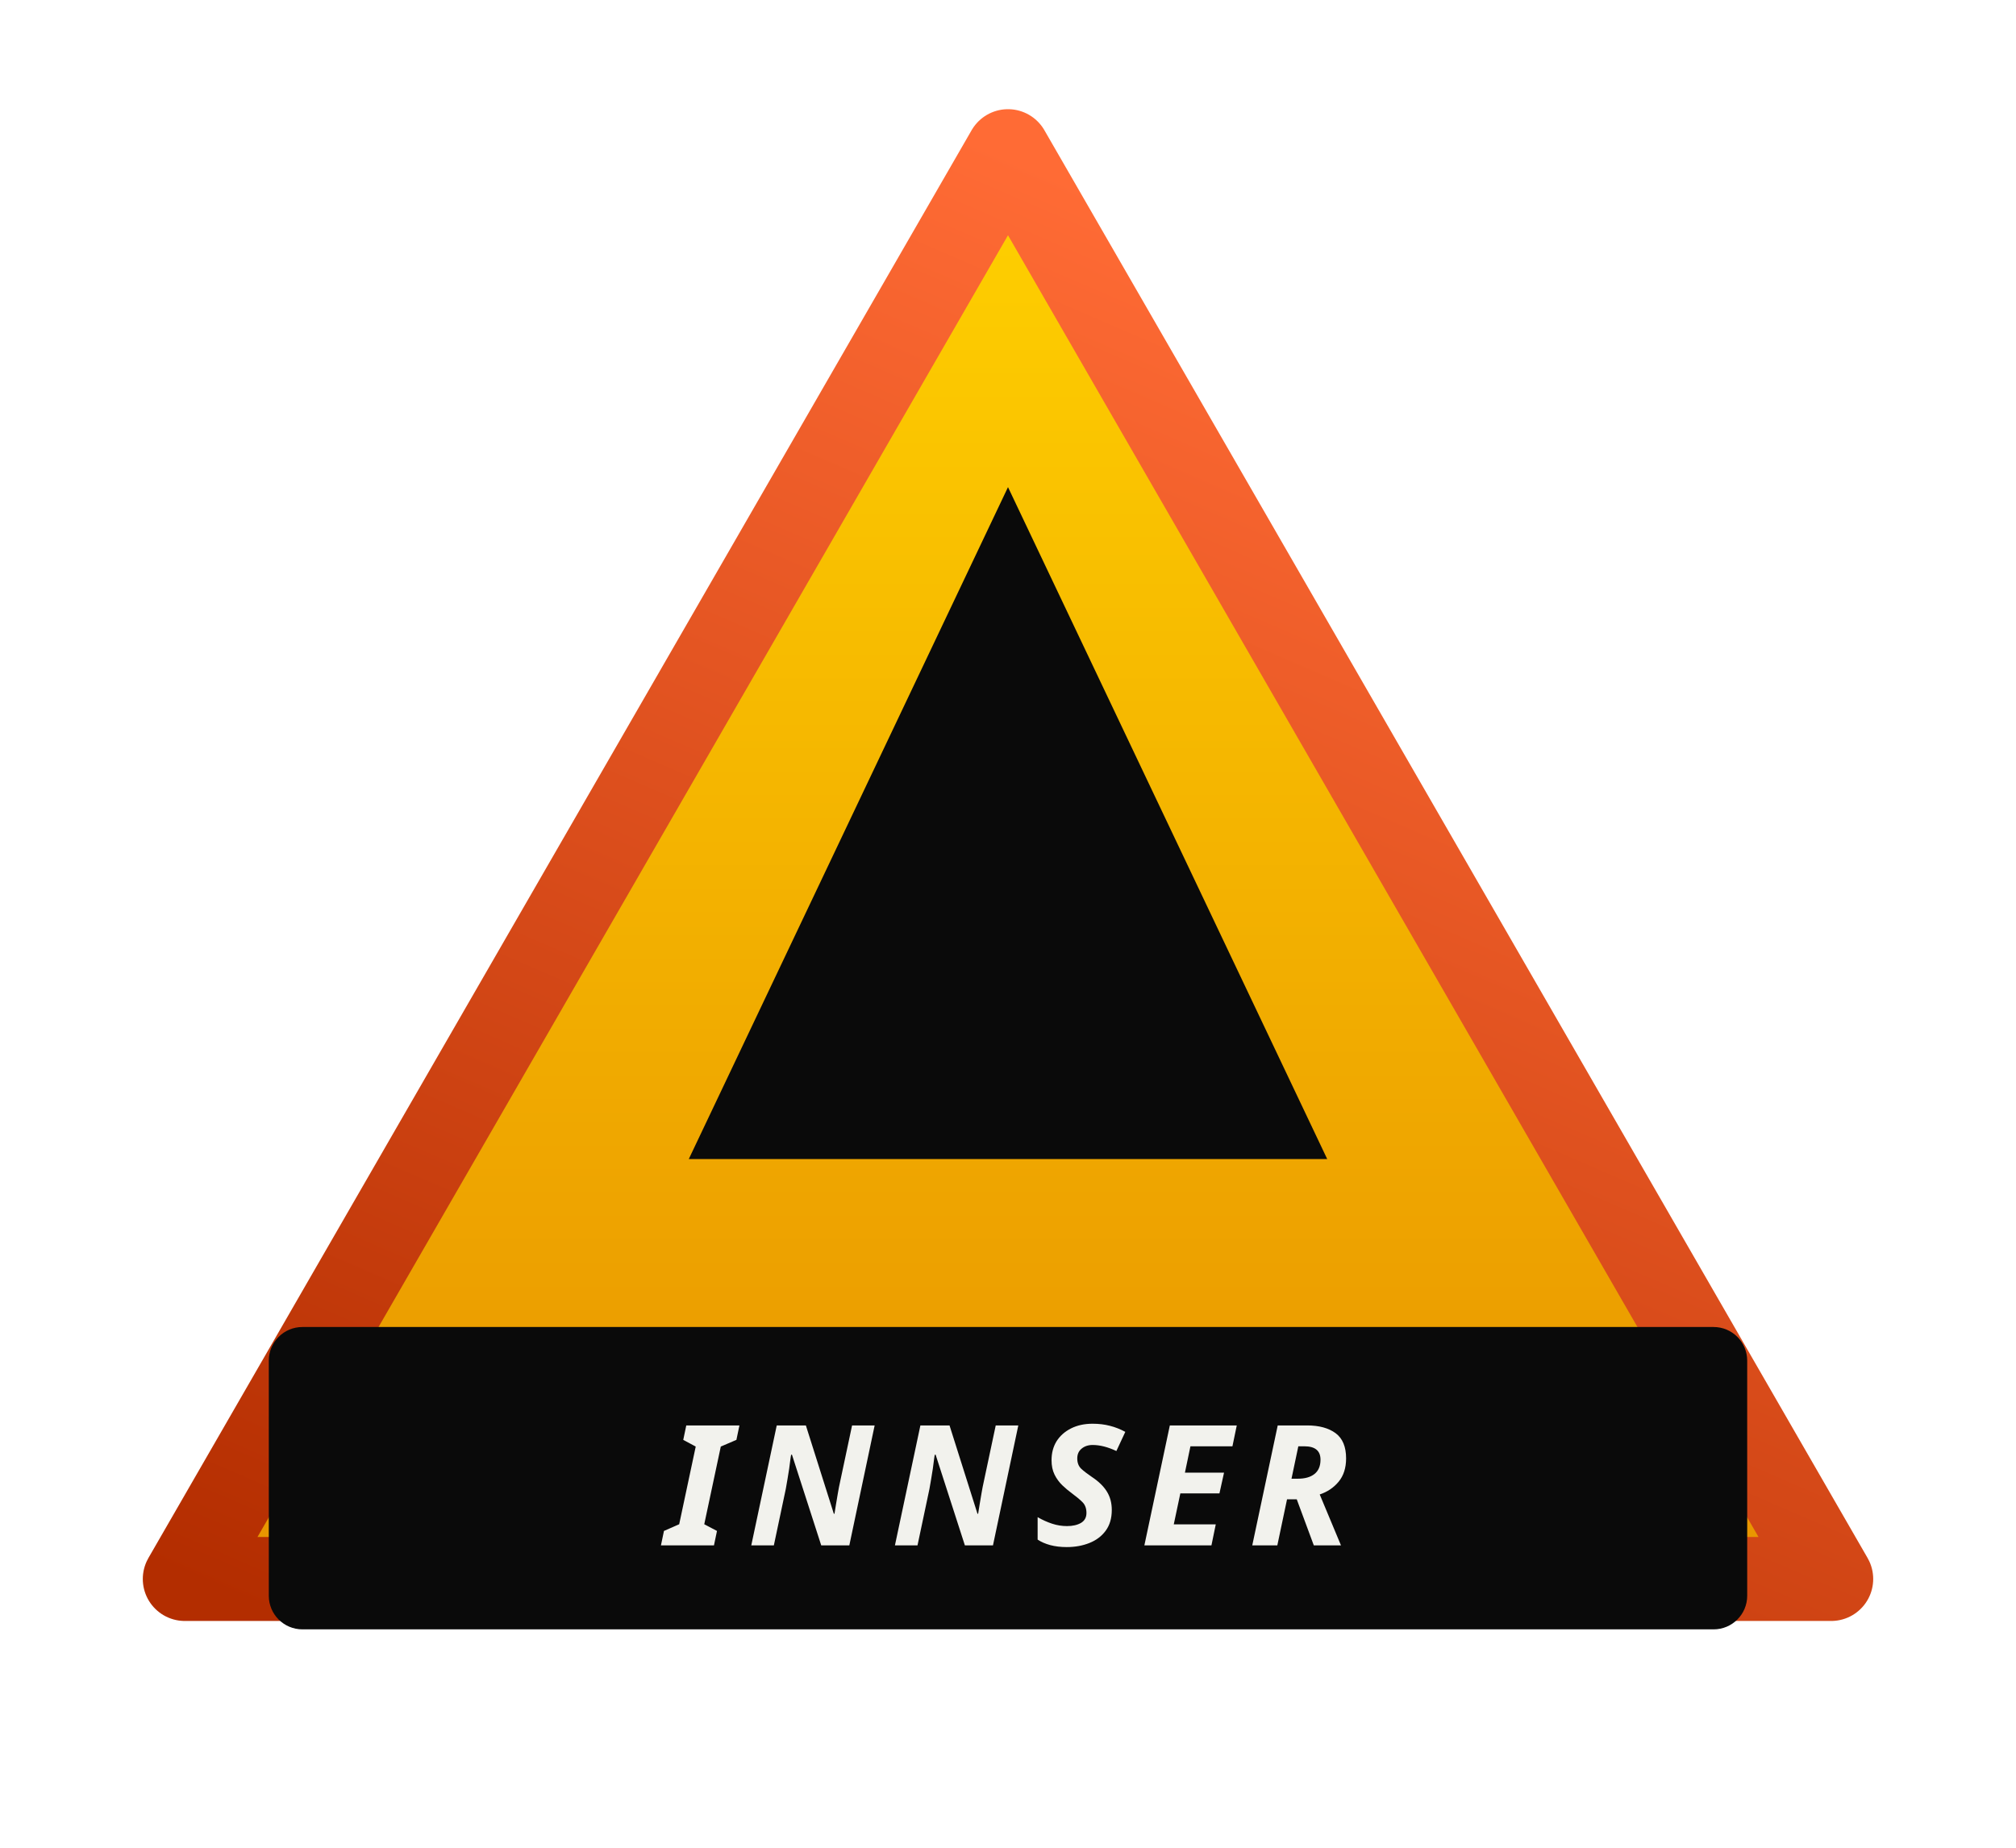
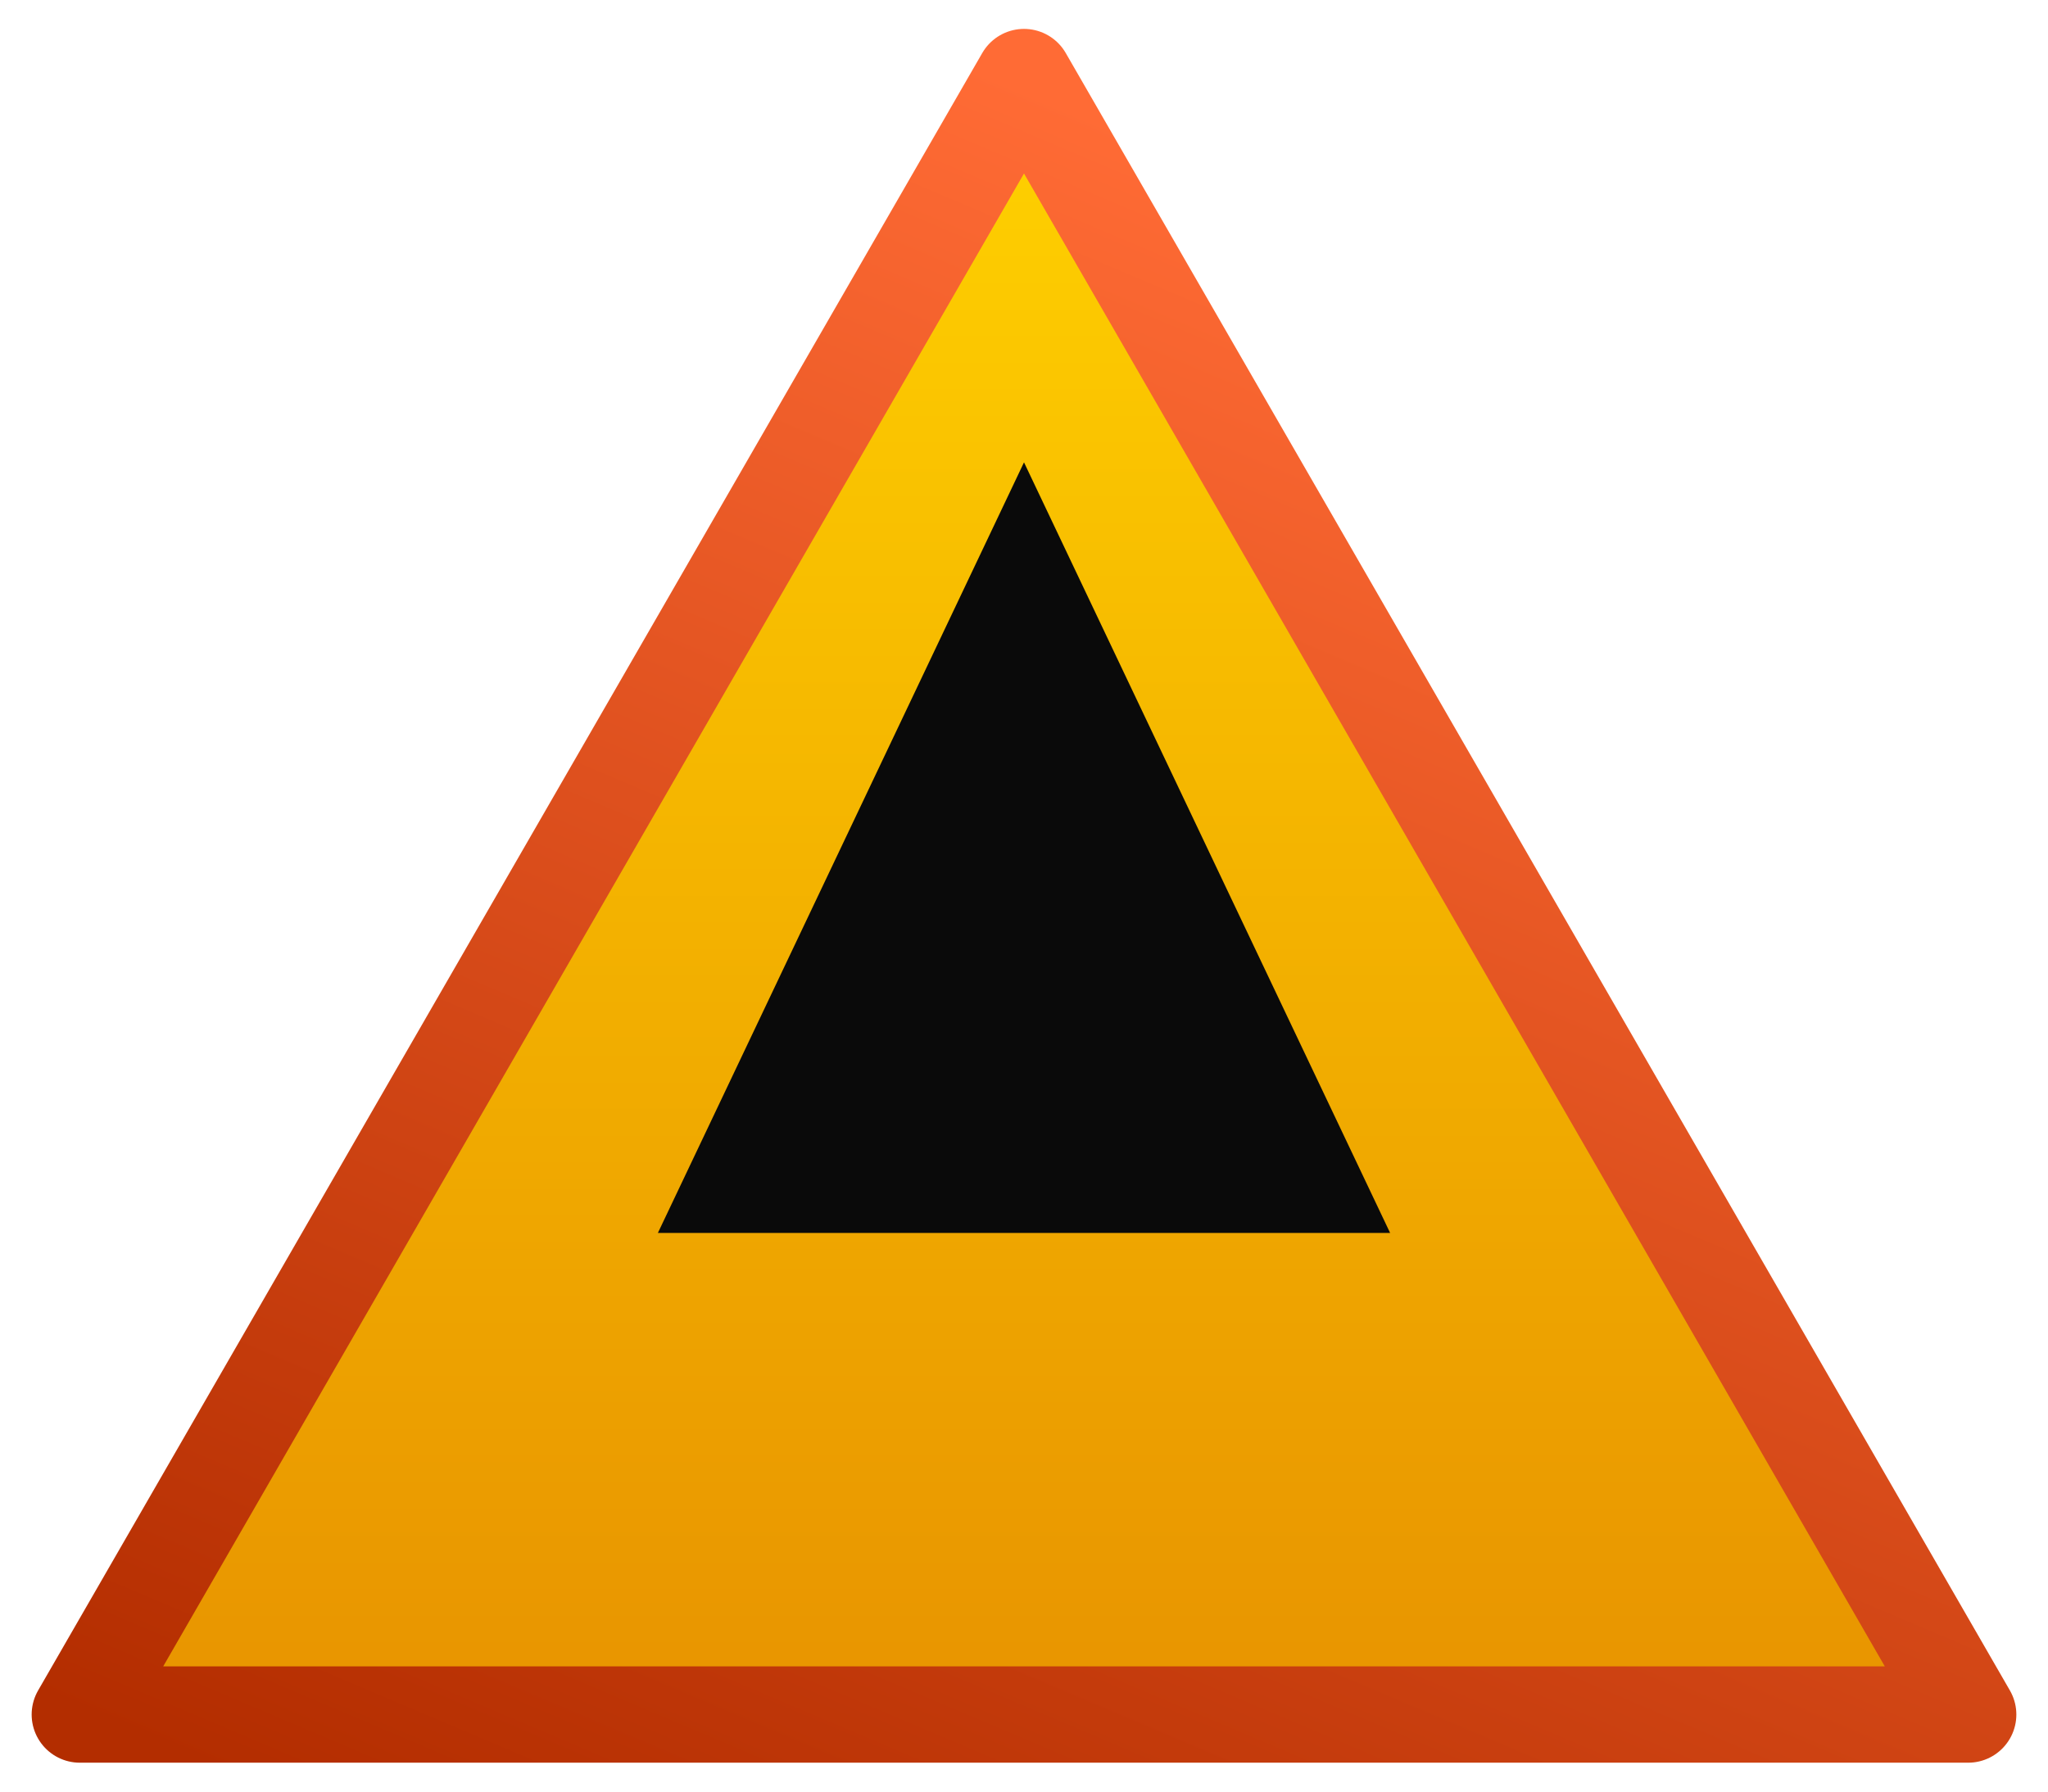
- <svg xmlns="http://www.w3.org/2000/svg" viewBox="0 0 240 220" width="240" height="220">
+ <svg xmlns="http://www.w3.org/2000/svg" viewBox="14 10 212 186" width="240" height="210">
  <defs>
    <linearGradient id="border" x1="0%" y1="100%" x2="50%" y2="0%">
      <stop offset="0%" stop-color="#b32d00" />
      <stop offset="100%" stop-color="#ff6b35" />
    </linearGradient>
    <linearGradient id="face" x1="0%" y1="100%" x2="0%" y2="0%">
      <stop offset="0%" stop-color="#e89400" />
      <stop offset="100%" stop-color="#FFD100" />
    </linearGradient>
  </defs>
  <polygon points="120,18 218,188 22,188" fill="url(#face)" stroke="url(#border)" stroke-width="10" stroke-linejoin="round" />
  <polygon points="120,58 158,138 82,138" fill="#0a0a0a" />
-   <rect x="32" y="158" width="176" height="36" fill="#0a0a0a" rx="4" />
-   <text x="120" y="184" text-anchor="middle" fill="#f2f2ed" font-family="system-ui,Segoe UI,sans-serif" font-size="20" font-weight="800" font-style="italic" letter-spacing="2">INNSER</text>
</svg>
